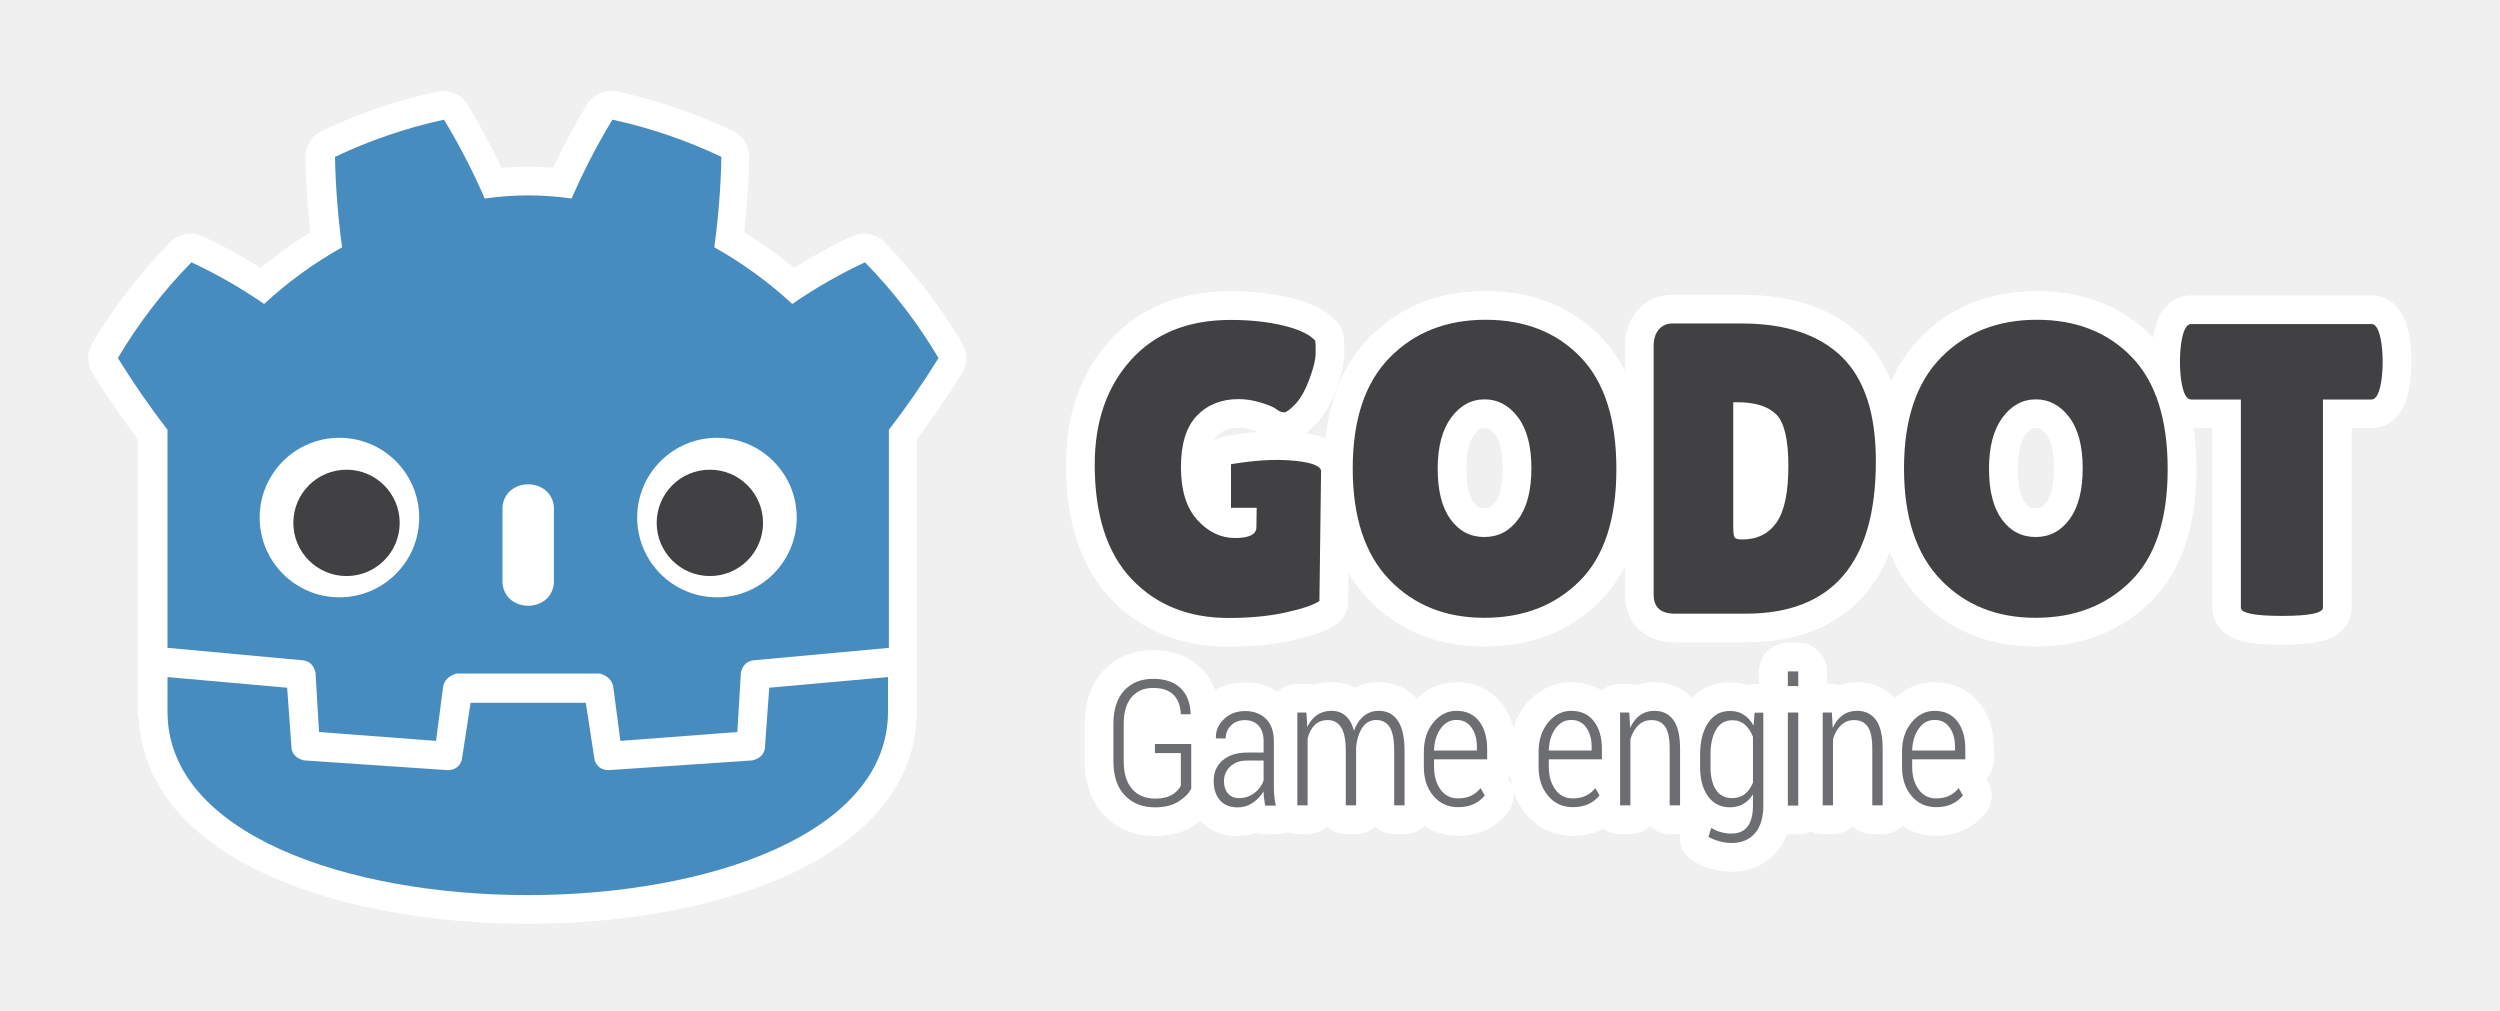
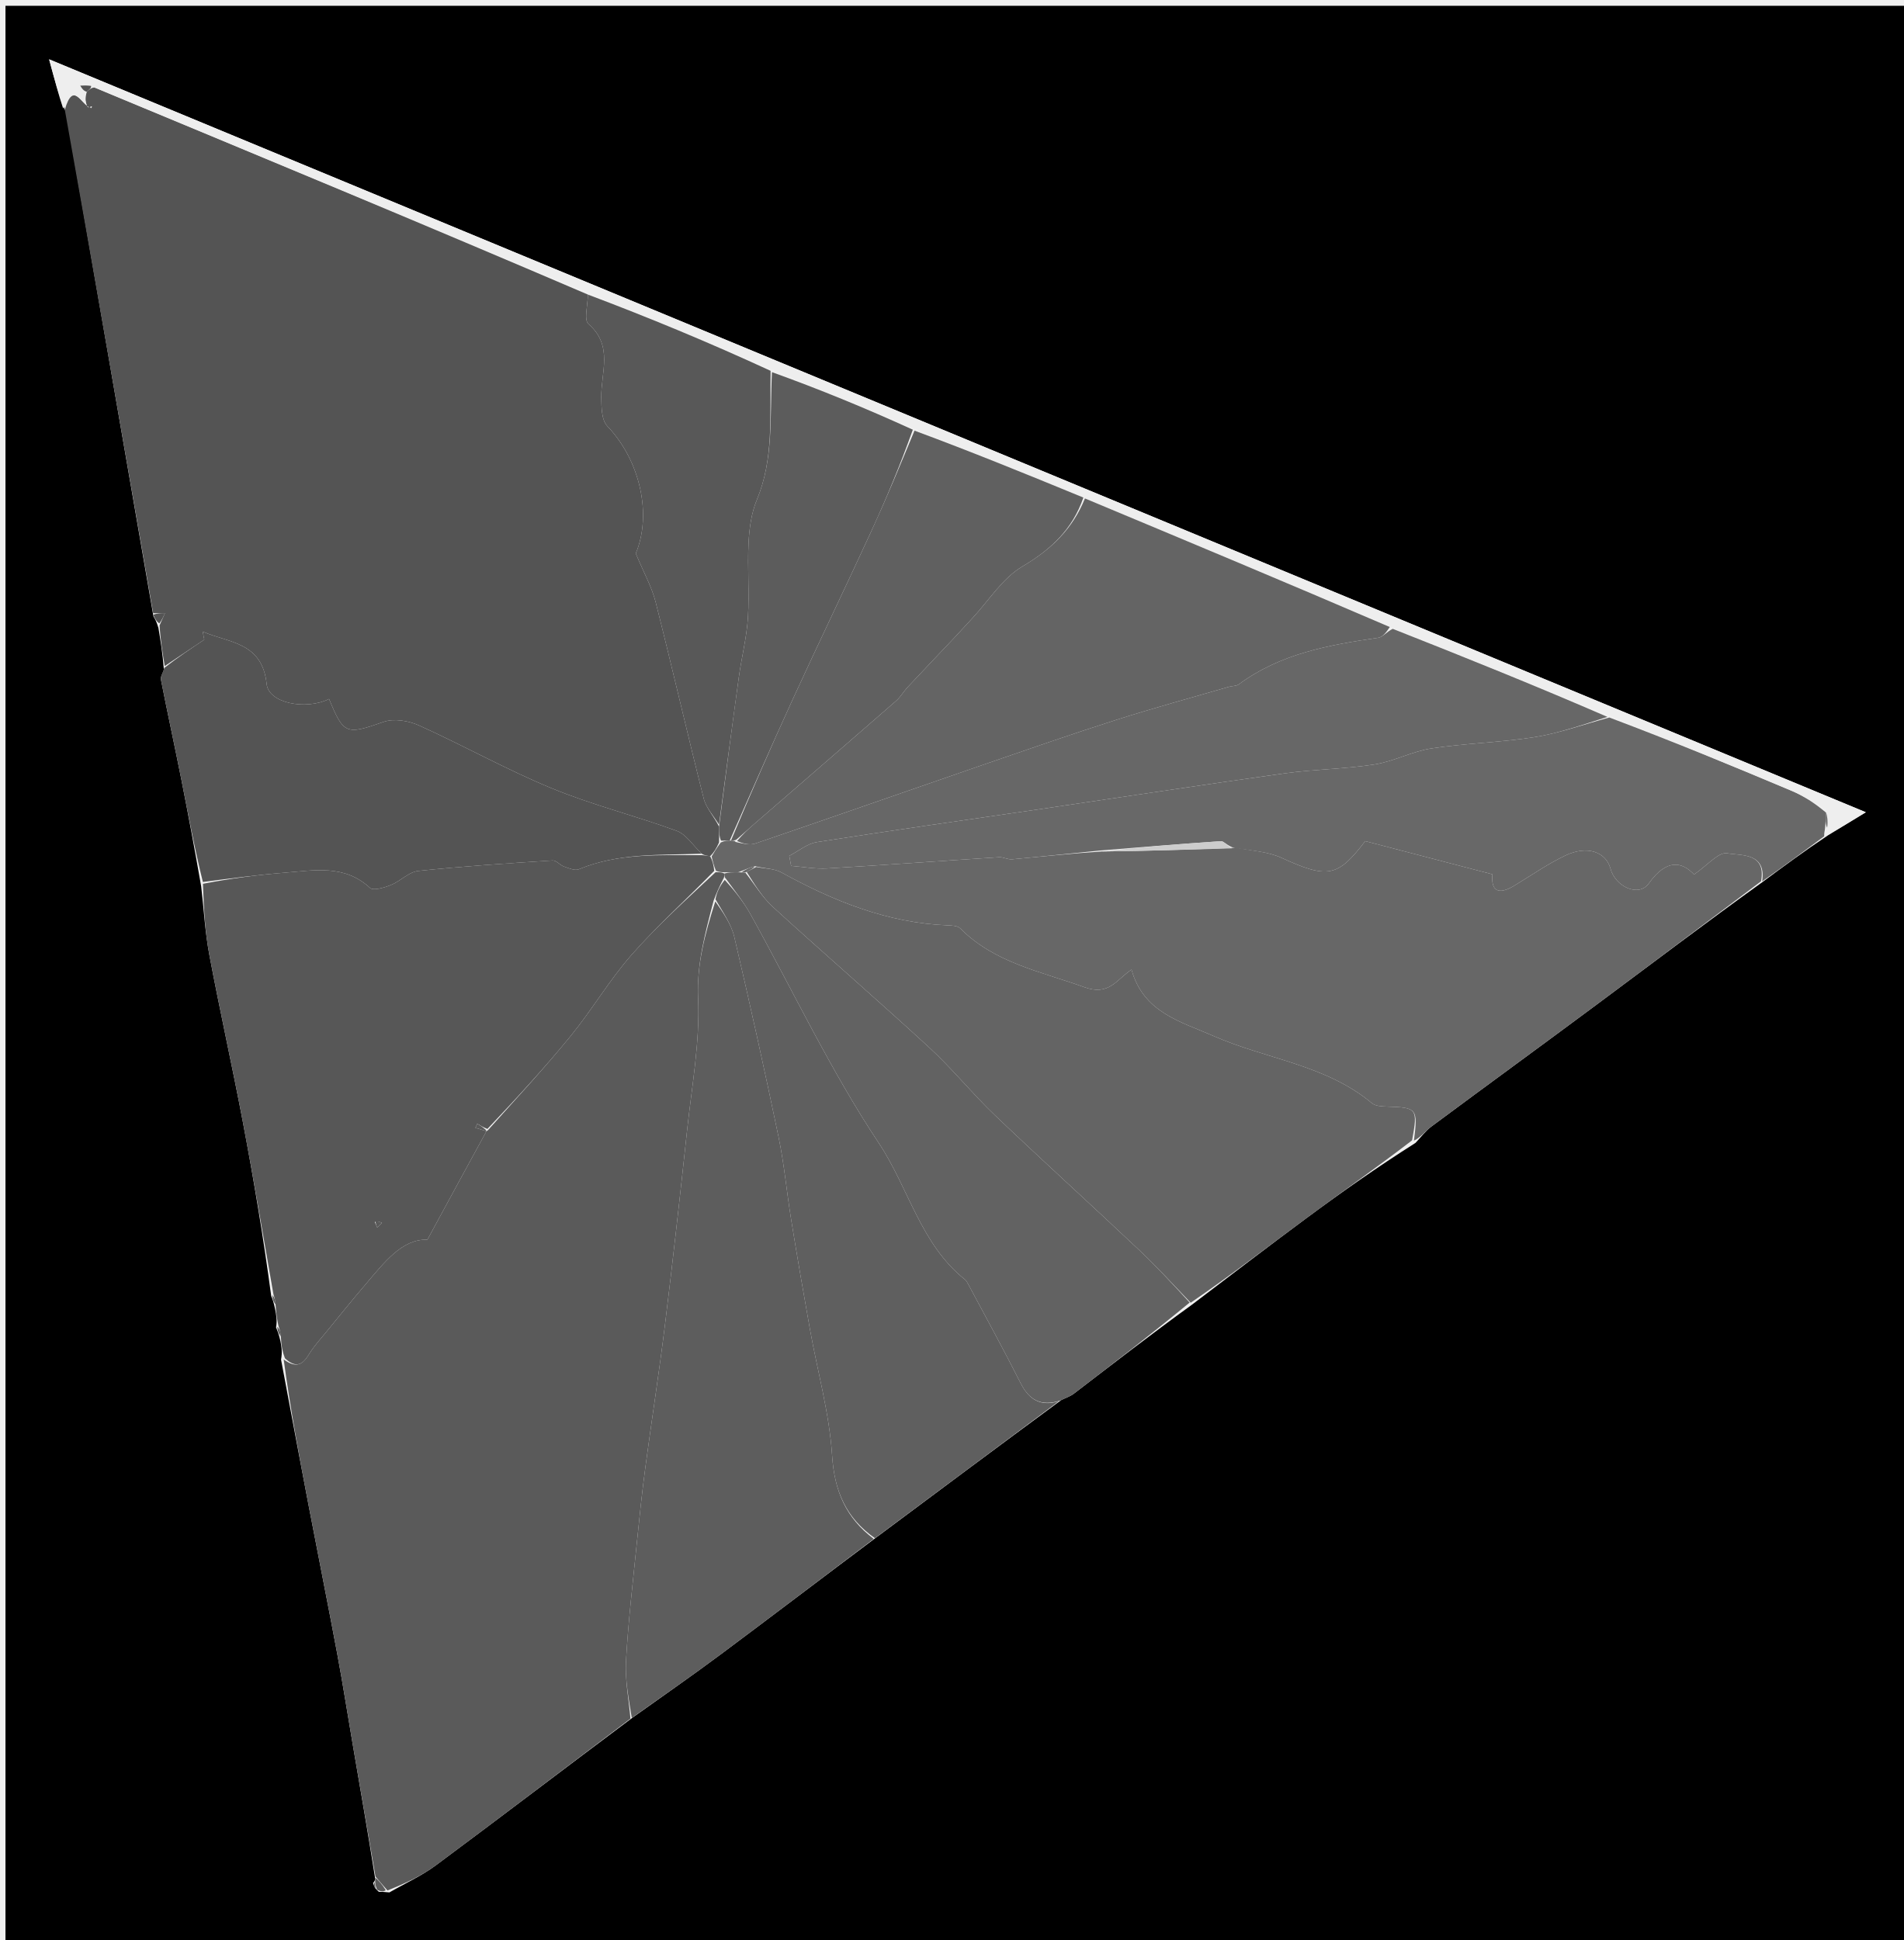
- <svg xmlns="http://www.w3.org/2000/svg" width="1024" height="414" viewBox="0 0 1024 414">
-   <path stroke="#fff" stroke-width="23.5" stroke-linejoin="round" d="M523.82 188.382c-9.142-.142-19.603 1.764-19.603 1.764v17.842h10.52l-.117 7.953c0 2.946-2.92 4.427-8.747 4.427-5.831 0-10.982-2.47-15.45-7.395-4.48-4.932-6.708-12.141-6.708-21.64 0-9.519 2.176-16.537 6.536-21.065 4.35-4.524 10.05-6.794 17.064-6.794 2.946 0 5.996.476 9.168 1.445 3.174.962 5.293 1.863 6.375 2.707 1.072.867 2.09 1.277 3.056 1.277.96 0 2.513-1.122 4.66-3.392 2.153-2.263 4.082-5.693 5.782-10.267 1.694-4.598 2.543-8.122 2.543-10.621 0-2.48-.054-4.19-.164-5.092-2.379-2.603-6.767-4.666-13.168-6.2-6.39-1.53-13.552-2.289-21.476-2.289-17.438 0-31.073 5.49-40.92 16.47-9.855 10.982-14.773 25.24-14.773 42.79 0 20.607 5.035 36.227 15.103 46.868 10.085 10.64 23.327 15.953 39.743 15.953 8.827 0 16.664-.76 23.51-2.289 6.853-1.523 11.41-3.088 13.676-4.67l.68-53.137c0-3.087-8.149-4.488-17.29-4.645zm84.247-24.804c-5.431 0-9.98 2.496-13.671 7.47-3.672 4.98-5.517 11.969-5.517 20.963 0 9.013 1.754 15.914 5.27 20.722 3.508 4.823 8.117 7.225 13.835 7.225 5.715 0 10.358-2.432 13.924-7.313 3.566-4.862 5.353-11.823 5.353-20.884 0-9.054-1.846-16.023-5.524-20.89-3.674-4.861-8.23-7.293-13.67-7.293m-.083 89.477c-15.9 0-28.868-5.203-38.89-15.61-10.01-10.416-15.017-25.614-15.017-45.592 0-19.992 5.063-35.128 15.191-45.435 10.131-10.293 23.209-15.444 39.228-15.444 16.016 0 28.954 5.058 38.795 15.204 9.858 10.126 14.778 25.477 14.778 46.009 0 20.546-5.034 35.828-15.114 45.856-10.08 10.008-23.062 15.012-38.971 15.012m101.95-88.298v50.788c0 2.37.176 3.866.515 4.493.337.624 1.358.937 3.052.937 6.232 0 10.954-2.328 14.181-6.97 3.235-4.636 4.835-12.356 4.835-23.168 0-10.817-1.674-17.865-5-21.139-3.344-3.283-8.64-4.94-15.884-4.94zm-32.599 78.798V141.681c0-2.832.704-5.067 2.126-6.724 1.413-1.632 3.25-2.461 5.521-2.461h28.357c17.994 0 31.664 4.54 40.994 13.597 9.347 9.054 14.02 23.31 14.02 42.784 0 41.66-17.778 62.486-53.326 62.486h-29.03c-5.769 0-8.662-2.597-8.662-7.808m156.544-79.977c-5.432 0-9.994 2.496-13.678 7.47-3.67 4.98-5.508 11.969-5.508 20.963 0 9.013 1.758 15.914 5.262 20.722 3.505 4.823 8.119 7.225 13.837 7.225 5.717 0 10.363-2.432 13.924-7.313 3.568-4.862 5.355-11.823 5.355-20.884 0-9.054-1.843-16.023-5.522-20.89-3.68-4.861-8.23-7.293-13.67-7.293m-.087 89.477c-15.907 0-28.866-5.203-38.88-15.61-10.021-10.416-15.03-25.614-15.03-45.592 0-19.992 5.065-35.128 15.191-45.435 10.139-10.293 23.209-15.444 39.233-15.444 16.02 0 28.946 5.058 38.8 15.204 9.85 10.126 14.772 25.477 14.772 46.009 0 20.546-5.037 35.828-15.115 45.856-10.076 10.008-23.07 15.012-38.971 15.012m117.69-4.17c0 2.251-5.597 3.392-16.809 3.392-11.202 0-16.815-1.141-16.815-3.392v-85.248h-20.371c-1.928 0-3.286-2.597-4.077-7.818a56.267 56.267 0 0 1-.501-7.636c0-2.592.162-5.146.501-7.636.79-5.205 2.15-7.823 4.077-7.823h73.864c1.924 0 3.277 2.617 4.078 7.823.333 2.49.505 5.043.505 7.636 0 2.608-.172 5.152-.505 7.637-.8 5.22-2.154 7.817-4.078 7.817h-19.87z" />
-   <path fill="#414042" d="M523.82 188.382c-9.142-.142-19.603 1.764-19.603 1.764v17.842h10.52l-.117 7.953c0 2.946-2.92 4.427-8.747 4.427-5.831 0-10.982-2.47-15.45-7.395-4.48-4.932-6.708-12.141-6.708-21.64 0-9.519 2.176-16.537 6.536-21.065 4.35-4.524 10.05-6.794 17.064-6.794 2.946 0 5.996.476 9.168 1.445 3.174.962 5.293 1.863 6.375 2.707 1.072.867 2.09 1.277 3.056 1.277.96 0 2.513-1.122 4.66-3.392 2.153-2.263 4.082-5.693 5.782-10.267 1.694-4.598 2.543-8.122 2.543-10.621 0-2.48-.054-4.19-.164-5.092-2.379-2.603-6.767-4.666-13.168-6.2-6.39-1.53-13.552-2.289-21.476-2.289-17.438 0-31.073 5.49-40.92 16.47-9.855 10.982-14.773 25.24-14.773 42.79 0 20.607 5.035 36.227 15.103 46.868 10.085 10.64 23.327 15.953 39.743 15.953 8.827 0 16.664-.76 23.51-2.289 6.853-1.523 11.41-3.088 13.676-4.67l.68-53.137c0-3.087-8.149-4.488-17.29-4.645zm84.247-24.804c-5.431 0-9.98 2.496-13.671 7.47-3.672 4.98-5.517 11.969-5.517 20.963 0 9.013 1.754 15.914 5.27 20.722 3.508 4.823 8.117 7.225 13.835 7.225 5.715 0 10.358-2.432 13.924-7.313 3.566-4.862 5.353-11.823 5.353-20.884 0-9.054-1.846-16.023-5.524-20.89-3.674-4.861-8.23-7.293-13.67-7.293m-.083 89.477c-15.9 0-28.868-5.203-38.89-15.61-10.01-10.416-15.017-25.614-15.017-45.592 0-19.992 5.063-35.128 15.191-45.435 10.131-10.293 23.209-15.444 39.228-15.444 16.016 0 28.954 5.058 38.795 15.204 9.858 10.126 14.778 25.477 14.778 46.009 0 20.546-5.034 35.828-15.114 45.856-10.08 10.008-23.062 15.012-38.971 15.012m101.95-88.298v50.788c0 2.37.176 3.866.515 4.493.337.624 1.358.937 3.052.937 6.232 0 10.954-2.328 14.181-6.97 3.235-4.636 4.835-12.356 4.835-23.168 0-10.817-1.674-17.865-5-21.139-3.344-3.283-8.64-4.94-15.884-4.94zm-32.599 78.798V141.681c0-2.832.704-5.067 2.126-6.724 1.413-1.632 3.25-2.461 5.521-2.461h28.357c17.994 0 31.664 4.54 40.994 13.597 9.347 9.054 14.02 23.31 14.02 42.784 0 41.66-17.778 62.486-53.326 62.486h-29.03c-5.769 0-8.662-2.597-8.662-7.808m156.544-79.977c-5.432 0-9.994 2.496-13.678 7.47-3.67 4.98-5.508 11.969-5.508 20.963 0 9.013 1.758 15.914 5.262 20.722 3.505 4.823 8.119 7.225 13.837 7.225 5.717 0 10.363-2.432 13.924-7.313 3.568-4.862 5.355-11.823 5.355-20.884 0-9.054-1.843-16.023-5.522-20.89-3.68-4.861-8.23-7.293-13.67-7.293m-.087 89.477c-15.907 0-28.866-5.203-38.88-15.61-10.021-10.416-15.03-25.614-15.03-45.592 0-19.992 5.065-35.128 15.191-45.435 10.139-10.293 23.209-15.444 39.233-15.444 16.02 0 28.946 5.058 38.8 15.204 9.85 10.126 14.772 25.477 14.772 46.009 0 20.546-5.037 35.828-15.115 45.856-10.076 10.008-23.07 15.012-38.971 15.012m117.69-4.17c0 2.251-5.597 3.392-16.809 3.392-11.202 0-16.815-1.141-16.815-3.392v-85.248h-20.371c-1.928 0-3.286-2.597-4.077-7.818a56.267 56.267 0 0 1-.501-7.636c0-2.592.162-5.146.501-7.636.79-5.205 2.15-7.823 4.077-7.823h73.864c1.924 0 3.277 2.617 4.078 7.823.333 2.49.505 5.043.505 7.636 0 2.608-.172 5.152-.505 7.637-.8 5.22-2.154 7.817-4.078 7.817h-19.87z" />
-   <path stroke="#fff" stroke-width="23.5" stroke-linejoin="round" d="M487.93 322.997c-.94 1.926-2.664 3.691-5.188 5.289-2.52 1.607-5.722 2.406-9.611 2.406-5.132 0-9.259-1.617-12.394-4.887-3.122-3.243-4.686-7.92-4.686-14.022V296.57c0-5.97 1.473-10.548 4.431-13.743 2.95-3.17 6.903-4.78 11.84-4.78 4.824 0 8.564 1.27 11.212 3.781 2.639 2.519 4.025 6.038 4.146 10.532l-.066.2h-3.94c-.14-3.443-1.14-6.101-3.022-7.979-1.871-1.861-4.655-2.803-8.33-2.803-3.72 0-6.668 1.259-8.823 3.785-2.15 2.518-3.224 6.17-3.224 10.968v15.301c0 4.975 1.16 8.768 3.476 11.382 2.316 2.592 5.438 3.892 9.38 3.892 2.876 0 5.19-.51 6.92-1.554 1.738-1.028 2.942-2.285 3.624-3.775V308.45h-10.618v-3.704h14.873zm19.557 3.902c2.336 0 4.416-.661 6.232-2.01 1.82-1.353 3.096-3.063 3.852-5.146v-8.224h-6.756c-2.873 0-5.173.814-6.896 2.442-1.726 1.617-2.581 3.637-2.581 6.037 0 2.03.534 3.696 1.616 4.981 1.08 1.289 2.59 1.92 4.533 1.92m10.715 3.068a99.251 99.251 0 0 1-.48-3.225 21.745 21.745 0 0 1-.15-2.562 14.867 14.867 0 0 1-4.483 4.675c-1.836 1.236-3.878 1.848-6.128 1.848-3.147 0-5.567-.975-7.28-2.927-1.702-1.96-2.563-4.6-2.563-7.936 0-3.523 1.237-6.35 3.72-8.448 2.48-2.098 5.85-3.147 10.09-3.147h6.643v-4.672c0-2.686-.686-4.802-2.032-6.331-1.375-1.51-3.264-2.275-5.701-2.275-2.268 0-4.139.722-5.608 2.182-1.463 1.45-2.19 3.224-2.19 5.337l-3.944-.035-.07-.206c-.11-2.866.973-5.4 3.261-7.646 2.279-2.24 5.203-3.352 8.761-3.352 3.517 0 6.347 1.069 8.509 3.2 2.148 2.152 3.226 5.221 3.226 9.21v18.645c0 1.358.064 2.677.183 3.936a24.853 24.853 0 0 0 .627 3.729zm16.905-38.108.36 5.9c1-2.112 2.339-3.739 3.998-4.896 1.664-1.141 3.624-1.711 5.874-1.711 2.296 0 4.232.668 5.794 2.02 1.562 1.347 2.714 3.387 3.446 6.127.938-2.529 2.264-4.528 3.986-5.975 1.722-1.45 3.812-2.172 6.23-2.172 3.335 0 5.923 1.35 7.755 4.05 1.841 2.705 2.759 6.856 2.759 12.464v22.207h-4.246v-22.28c0-4.663-.645-7.946-1.9-9.834-1.261-1.89-3.071-2.842-5.41-2.842-2.462 0-4.384 1.04-5.767 3.152-1.375 2.112-2.223 4.754-2.531 7.945v23.86h-4.224v-22.258c0-4.554-.639-7.812-1.945-9.759-1.299-1.946-3.107-2.912-5.427-2.912-2.218 0-4.013.677-5.358 2.02-1.353 1.349-2.315 3.195-2.899 5.538v27.369h-4.22v-38.014zm61.457 3.021c-2.644 0-4.816 1.205-6.517 3.613-1.705 2.415-2.585 5.392-2.656 8.938h17.537v-1.626c0-3.137-.736-5.75-2.21-7.822-1.482-2.075-3.53-3.103-6.154-3.103m.598 35.735c-4.099 0-7.451-1.543-10.055-4.621-2.596-3.073-3.896-7.005-3.896-11.793v-6.313c0-4.798 1.303-8.798 3.912-11.979 2.616-3.167 5.758-4.75 9.441-4.75 3.983 0 7.068 1.413 9.27 4.246 2.209 2.837 3.312 6.65 3.312 11.434v4.171H587.39v3.162c0 3.68.882 6.744 2.635 9.19 1.757 2.45 4.144 3.666 7.136 3.666 2.077 0 3.888-.367 5.396-1.089a11.119 11.119 0 0 0 3.877-3.132l1.728 2.99c-1.148 1.456-2.634 2.633-4.45 3.505-1.811.868-4 1.312-6.551 1.312m46.411-35.734c-2.651 0-4.827 1.205-6.528 3.613-1.694 2.415-2.576 5.392-2.652 8.938h17.54v-1.626c0-3.137-.733-5.75-2.216-7.822-1.475-2.075-3.52-3.103-6.144-3.103m.593 35.735c-4.1 0-7.446-1.543-10.045-4.621-2.606-3.073-3.91-7.005-3.91-11.793v-6.313c0-4.798 1.309-8.798 3.913-11.979 2.623-3.167 5.766-4.75 9.45-4.75 3.975 0 7.072 1.413 9.27 4.246 2.2 2.837 3.304 6.65 3.304 11.434v4.171h-21.755v3.162c0 3.68.883 6.744 2.647 9.19 1.747 2.45 4.124 3.666 7.125 3.666 2.087 0 3.888-.367 5.392-1.089a11.229 11.229 0 0 0 3.894-3.132l1.717 2.99c-1.15 1.456-2.633 2.633-4.451 3.505-1.81.868-3.997 1.312-6.55 1.312m23.189-38.755.345 6.284c1.014-2.23 2.353-3.962 4.034-5.166 1.667-1.21 3.63-1.824 5.887-1.824 3.396 0 5.998 1.256 7.804 3.78 1.826 2.518 2.73 6.434 2.73 11.749v23.191h-4.249V306.72c0-4.343-.636-7.377-1.9-9.137-1.258-1.76-3.107-2.636-5.513-2.636-2.158 0-3.968.701-5.419 2.126-1.457 1.412-2.543 3.294-3.267 5.666v27.134h-4.219V291.86zm33.27 22.395c0 3.858.73 6.926 2.213 9.208 1.465 2.304 3.695 3.443 6.671 3.443 2.04 0 3.757-.544 5.167-1.657 1.405-1.113 2.514-2.662 3.336-4.627V301.79c-.79-2.025-1.874-3.66-3.244-4.92-1.368-1.24-3.102-1.863-5.186-1.863-2.97 0-5.216 1.294-6.708 3.891-1.502 2.603-2.25 5.995-2.25 10.161zm-4.262-5.195c0-5.386 1.088-9.714 3.274-12.975 2.169-3.245 5.187-4.871 9.03-4.871 2.134 0 4.007.52 5.607 1.564 1.603 1.024 2.928 2.523 3.992 4.43l.412-5.287h3.581v38.048c0 4.871-1.13 8.646-3.4 11.317-2.271 2.66-5.499 4.009-9.666 4.009-1.5 0-3.11-.235-4.832-.691-1.724-.456-3.252-1.054-4.59-1.805l1.168-3.704a14.108 14.108 0 0 0 3.831 1.716 15.179 15.179 0 0 0 4.352.616c3.023 0 5.262-.97 6.71-2.905 1.452-1.961 2.18-4.798 2.18-8.553v-4.597c-1.079 1.71-2.402 3.024-3.97 3.93-1.563.912-3.39 1.368-5.448 1.368-3.818 0-6.814-1.496-8.976-4.486-2.167-2.983-3.255-6.965-3.255-11.93zm40.2 20.916h-4.266V291.86h4.266zm0-48.968h-4.266v-6.005h4.266zm13.774 10.852.346 6.284c1.016-2.23 2.35-3.962 4.027-5.166 1.677-1.21 3.643-1.824 5.89-1.824 3.397 0 6.01 1.256 7.82 3.78 1.821 2.518 2.717 6.434 2.717 11.749v23.191h-4.248V306.72c0-4.343-.635-7.377-1.897-9.137-1.268-1.76-3.103-2.636-5.517-2.636-2.157 0-3.962.701-5.412 2.126-1.455 1.412-2.545 3.294-3.266 5.666v27.134h-4.224V291.86zm42.074 3.021c-2.652 0-4.825 1.205-6.518 3.613-1.699 2.415-2.584 5.392-2.66 8.938h17.54v-1.626c0-3.137-.731-5.75-2.21-7.822-1.476-2.075-3.525-3.103-6.152-3.103m.602 35.735c-4.11 0-7.456-1.543-10.048-4.621-2.602-3.073-3.903-7.005-3.903-11.793v-6.313c0-4.798 1.302-8.798 3.91-11.979 2.616-3.167 5.763-4.75 9.439-4.75 3.978 0 7.077 1.413 9.283 4.246 2.197 2.837 3.3 6.65 3.3 11.434v4.171h-21.76v3.162c0 3.68.887 6.744 2.642 9.19 1.754 2.45 4.133 3.666 7.137 3.666 2.08 0 3.88-.367 5.382-1.089a11.157 11.157 0 0 0 3.897-3.132l1.725 2.99c-1.156 1.456-2.64 2.633-4.454 3.505-1.81.868-3.998 1.312-6.55 1.312" />
-   <path fill="#6d6e71" d="M487.93 322.997c-.94 1.926-2.664 3.691-5.188 5.289-2.52 1.607-5.722 2.406-9.611 2.406-5.132 0-9.259-1.617-12.394-4.887-3.122-3.243-4.686-7.92-4.686-14.022V296.57c0-5.97 1.473-10.548 4.431-13.743 2.95-3.17 6.903-4.78 11.84-4.78 4.824 0 8.564 1.27 11.212 3.781 2.639 2.519 4.025 6.038 4.146 10.532l-.066.2h-3.94c-.14-3.443-1.14-6.101-3.022-7.979-1.871-1.861-4.655-2.803-8.33-2.803-3.72 0-6.668 1.259-8.823 3.785-2.15 2.518-3.224 6.17-3.224 10.968v15.301c0 4.975 1.16 8.768 3.476 11.382 2.316 2.592 5.438 3.892 9.38 3.892 2.876 0 5.19-.51 6.92-1.554 1.738-1.028 2.942-2.285 3.624-3.775V308.45h-10.618v-3.704h14.873zm19.557 3.902c2.336 0 4.416-.661 6.232-2.01 1.82-1.353 3.096-3.063 3.852-5.146v-8.224h-6.756c-2.873 0-5.173.814-6.896 2.442-1.726 1.617-2.581 3.637-2.581 6.037 0 2.03.534 3.696 1.616 4.981 1.08 1.289 2.59 1.92 4.533 1.92m10.715 3.068a99.251 99.251 0 0 1-.48-3.225 21.745 21.745 0 0 1-.15-2.562 14.867 14.867 0 0 1-4.483 4.675c-1.836 1.236-3.878 1.848-6.128 1.848-3.147 0-5.567-.975-7.28-2.927-1.702-1.96-2.563-4.6-2.563-7.936 0-3.523 1.237-6.35 3.72-8.448 2.48-2.098 5.85-3.147 10.09-3.147h6.643v-4.672c0-2.686-.686-4.802-2.032-6.331-1.375-1.51-3.264-2.275-5.701-2.275-2.268 0-4.139.722-5.608 2.182-1.463 1.45-2.19 3.224-2.19 5.337l-3.944-.035-.07-.206c-.11-2.866.973-5.4 3.261-7.646 2.279-2.24 5.203-3.352 8.761-3.352 3.517 0 6.347 1.069 8.509 3.2 2.148 2.152 3.226 5.221 3.226 9.21v18.645c0 1.358.064 2.677.183 3.936a24.853 24.853 0 0 0 .627 3.729zm16.905-38.108.36 5.9c1-2.112 2.339-3.739 3.998-4.896 1.664-1.141 3.624-1.711 5.874-1.711 2.296 0 4.232.668 5.794 2.02 1.562 1.347 2.714 3.387 3.446 6.127.938-2.529 2.264-4.528 3.986-5.975 1.722-1.45 3.812-2.172 6.23-2.172 3.335 0 5.923 1.35 7.755 4.05 1.841 2.705 2.759 6.856 2.759 12.464v22.207h-4.246v-22.28c0-4.663-.645-7.946-1.9-9.834-1.261-1.89-3.071-2.842-5.41-2.842-2.462 0-4.384 1.04-5.767 3.152-1.375 2.112-2.223 4.754-2.531 7.945v23.86h-4.224v-22.258c0-4.554-.639-7.812-1.945-9.759-1.299-1.946-3.107-2.912-5.427-2.912-2.218 0-4.013.677-5.358 2.02-1.353 1.349-2.315 3.195-2.899 5.538v27.369h-4.22v-38.014zm61.457 3.021c-2.644 0-4.816 1.205-6.517 3.613-1.705 2.415-2.585 5.392-2.656 8.938h17.537v-1.626c0-3.137-.736-5.75-2.21-7.822-1.482-2.075-3.53-3.103-6.154-3.103m.598 35.735c-4.099 0-7.451-1.543-10.055-4.621-2.596-3.073-3.896-7.005-3.896-11.793v-6.313c0-4.798 1.303-8.798 3.912-11.979 2.616-3.167 5.758-4.75 9.441-4.75 3.983 0 7.068 1.413 9.27 4.246 2.209 2.837 3.312 6.65 3.312 11.434v4.171H587.39v3.162c0 3.68.882 6.744 2.635 9.19 1.757 2.45 4.144 3.666 7.136 3.666 2.077 0 3.888-.367 5.396-1.089a11.119 11.119 0 0 0 3.877-3.132l1.728 2.99c-1.148 1.456-2.634 2.633-4.45 3.505-1.811.868-4 1.312-6.551 1.312m46.411-35.734c-2.651 0-4.827 1.205-6.528 3.613-1.694 2.415-2.576 5.392-2.652 8.938h17.54v-1.626c0-3.137-.733-5.75-2.216-7.822-1.475-2.075-3.52-3.103-6.144-3.103m.593 35.735c-4.1 0-7.446-1.543-10.045-4.621-2.606-3.073-3.91-7.005-3.91-11.793v-6.313c0-4.798 1.309-8.798 3.913-11.979 2.623-3.167 5.766-4.75 9.45-4.75 3.975 0 7.072 1.413 9.27 4.246 2.2 2.837 3.304 6.65 3.304 11.434v4.171h-21.755v3.162c0 3.68.883 6.744 2.647 9.19 1.747 2.45 4.124 3.666 7.125 3.666 2.087 0 3.888-.367 5.392-1.089a11.229 11.229 0 0 0 3.894-3.132l1.717 2.99c-1.15 1.456-2.633 2.633-4.451 3.505-1.81.868-3.997 1.312-6.55 1.312m23.189-38.755.345 6.284c1.014-2.23 2.353-3.962 4.034-5.166 1.667-1.21 3.63-1.824 5.887-1.824 3.396 0 5.998 1.256 7.804 3.78 1.826 2.518 2.73 6.434 2.73 11.749v23.191h-4.249V306.72c0-4.343-.636-7.377-1.9-9.137-1.258-1.76-3.107-2.636-5.513-2.636-2.158 0-3.968.701-5.419 2.126-1.457 1.412-2.543 3.294-3.267 5.666v27.134h-4.219V291.86zm33.27 22.395c0 3.858.73 6.926 2.213 9.208 1.465 2.304 3.695 3.443 6.671 3.443 2.04 0 3.757-.544 5.167-1.657 1.405-1.113 2.514-2.662 3.336-4.627V301.79c-.79-2.025-1.874-3.66-3.244-4.92-1.368-1.24-3.102-1.863-5.186-1.863-2.97 0-5.216 1.294-6.708 3.891-1.502 2.603-2.25 5.995-2.25 10.161zm-4.262-5.195c0-5.386 1.088-9.714 3.274-12.975 2.169-3.245 5.187-4.871 9.03-4.871 2.134 0 4.007.52 5.607 1.564 1.603 1.024 2.928 2.523 3.992 4.43l.412-5.287h3.581v38.048c0 4.871-1.13 8.646-3.4 11.317-2.271 2.66-5.499 4.009-9.666 4.009-1.5 0-3.11-.235-4.832-.691-1.724-.456-3.252-1.054-4.59-1.805l1.168-3.704a14.108 14.108 0 0 0 3.831 1.716 15.179 15.179 0 0 0 4.352.616c3.023 0 5.262-.97 6.71-2.905 1.452-1.961 2.18-4.798 2.18-8.553v-4.597c-1.079 1.71-2.402 3.024-3.97 3.93-1.563.912-3.39 1.368-5.448 1.368-3.818 0-6.814-1.496-8.976-4.486-2.167-2.983-3.255-6.965-3.255-11.93zm40.2 20.916h-4.266V291.86h4.266zm0-48.968h-4.266v-6.005h4.266zm13.774 10.852.346 6.284c1.016-2.23 2.35-3.962 4.027-5.166 1.677-1.21 3.643-1.824 5.89-1.824 3.397 0 6.01 1.256 7.82 3.78 1.821 2.518 2.717 6.434 2.717 11.749v23.191h-4.248V306.72c0-4.343-.635-7.377-1.897-9.137-1.268-1.76-3.103-2.636-5.517-2.636-2.157 0-3.962.701-5.412 2.126-1.455 1.412-2.545 3.294-3.266 5.666v27.134h-4.224V291.86zm42.074 3.021c-2.652 0-4.825 1.205-6.518 3.613-1.699 2.415-2.584 5.392-2.66 8.938h17.54v-1.626c0-3.137-.731-5.75-2.21-7.822-1.476-2.075-3.525-3.103-6.152-3.103m.602 35.735c-4.11 0-7.456-1.543-10.048-4.621-2.602-3.073-3.903-7.005-3.903-11.793v-6.313c0-4.798 1.302-8.798 3.91-11.979 2.616-3.167 5.763-4.75 9.439-4.75 3.978 0 7.077 1.413 9.283 4.246 2.197 2.837 3.3 6.65 3.3 11.434v4.171h-21.76v3.162c0 3.68.887 6.744 2.642 9.19 1.754 2.45 4.133 3.666 7.137 3.666 2.08 0 3.88-.367 5.382-1.089a11.157 11.157 0 0 0 3.897-3.132l1.725 2.99c-1.156 1.456-2.64 2.633-4.454 3.505-1.81.868-3.998 1.312-6.55 1.312" />
-   <g fill="#fff">
-     <path d="M68.607 265.353v11.979q147.741 128.502 295.482 0v-11.979z" />
-     <path d="M68.607 291.489c0 100.188 295.119 100.188 295.119 0V176.055q10.89-14.157 20.328-29.403-12.705-21.417-30.129-39.204-15.609 7.26-29.766 17.061-14.52-13.431-31.944-23.232 2.541-18.513 2.904-37.026-21.417-10.164-44.649-15.246-9.438 15.609-16.698 32.307-17.787-2.541-35.574 0-7.26-16.698-16.698-32.307-23.232 5.082-44.649 15.246.363 18.513 2.904 37.026-17.424 9.801-31.944 23.232-14.157-9.801-29.766-17.061-17.424 17.787-30.129 39.204 9.438 15.246 20.328 29.403v115.434z" fill="none" stroke="#fff" stroke-width="23.5" stroke-linejoin="round" />
-     <path fill="#478cbf" d="m68.607 265.353 55.176 5.082q4.356.363 5.445 5.082l1.452 24.321 47.916 3.63 2.904-22.143q.726-3.993 5.445-5.445h58.806q4.719 1.452 5.445 5.445l2.904 22.143 47.916-3.63 1.452-24.321q1.089-4.719 5.445-5.082l55.176-5.082v-89.298q10.89-14.157 20.328-29.403-12.705-21.417-30.129-39.204-15.609 7.26-29.766 17.061-14.52-13.431-31.944-23.232 2.541-18.513 2.904-37.026-21.417-10.164-44.649-15.246-9.438 15.609-16.698 32.307-17.787-2.541-35.574 0-7.26-16.698-16.698-32.307-23.232 5.082-44.649 15.246.363 18.513 2.904 37.026-17.424 9.801-31.944 23.232-14.157-9.801-29.766-17.061-17.424 17.787-30.129 39.204 9.438 15.246 20.328 29.403zm0 11.979v14.157c0 100.188 295.119 100.188 295.119 0v-14.157l-48.642 4.356-1.815 25.047q-.726 3.63-5.082 4.719l-58.806 3.993q-4.356 0-5.808-3.993l-3.63-23.595h-47.19l-3.63 23.595q-1.452 3.993-5.808 3.993l-58.806-3.993q-4.356-1.089-5.082-4.719l-1.815-25.047z" />
-     <path d="M205.821 238.854c1.089 12.342 19.965 12.342 21.054 0v-31.218c-1.089-12.342-19.965-12.342-21.054 0z" />
-     <circle cx="293.667" cy="211.992" r="32.67" />
-     <circle cx="139.029" cy="211.992" r="32.67" />
-   </g>
-   <g fill="#414042">
-     <circle cx="141.933" cy="214.17" r="21.78" />
-     <circle cx="290.763" cy="214.17" r="21.78" />
-   </g>
+ <svg xmlns="http://www.w3.org/2000/svg" version="1.1" id="Layer_1" x="0px" y="0px" width="100%" viewBox="0 0 360 367" enable-background="new 0 0 360 367" xml:space="preserve">
+   <path fill="#000000" opacity="1" stroke="none" d=" M210,368   C140.024,368 70.548,368 1.036,368   C1.036,245.733 1.036,123.465 1.036,1.099   C120.893,1.099 240.786,1.099 360.839,1.099   C360.839,123.333 360.839,245.667 360.839,368   C310.799,368 260.649,368 210,368  M70.554,356.194   C70.706,356.702 70.858,357.21 71.661,357.889   C72.106,357.887 72.552,357.885 73.651,357.997   C76.592,356.303 79.734,354.879 82.441,352.869   C94.773,343.71 106.983,334.387 119.732,324.861   C125.218,320.935 130.766,317.095 136.174,313.066   C145.912,305.811 155.565,298.443 165.704,290.861   C177.217,282.27 188.729,273.68 200.732,264.847   C201.522,264.455 202.4,264.18 203.087,263.655   C210.431,258.039 217.745,252.383 225.46,246.797   C232.674,241.332 239.842,235.803 247.118,230.421   C253.681,225.565 260.364,220.871 267.705,216.213   C268.714,215.162 269.599,213.944 270.752,213.087   C281.13,205.378 291.583,197.77 301.958,190.057   C312.359,182.324 322.695,174.505 333.486,166.753   C337.325,163.905 341.164,161.057 345.717,158.031   C347.863,156.72 350.008,155.41 352.88,153.657   C238.108,106.078 124.358,58.923 9.288,11.221   C10.353,15.192 11.12,18.053 12.509,21.349   C17.996,52.901 23.484,84.453 29.019,116.594   C29.307,117.075 29.594,117.556 29.96,118.781   C30.359,121.187 30.758,123.594 30.995,126.703   C30.797,127.33 30.329,128.01 30.44,128.577   C31.679,134.884 33.047,141.166 34.299,147.471   C35.588,153.969 36.787,160.486 38.05,167.691   C38.549,172.019 38.795,176.396 39.598,180.668   C41.585,191.231 43.936,201.725 45.937,212.286   C47.989,223.116 49.8,233.992 51.291,245.159   C51.536,245.77 51.781,246.381 52.028,247.659   C52.238,248.707 52.448,249.756 52.209,251.123   C52.47,251.749 52.731,252.376 53.025,253.659   C53.226,254.697 53.427,255.734 53.153,257.208   C54.889,266.403 56.608,275.602 58.366,284.793   C60.159,294.171 62.038,303.533 63.79,312.918   C64.859,318.649 65.751,324.413 66.737,330.16   C68.157,338.441 69.59,346.721 70.963,355.43   C70.963,355.43 70.946,355.862 70.554,356.194  z" />
+   <path fill="#545454" opacity="1" stroke="none" d=" M28.972,116.005   C23.484,84.453 17.996,52.901 12.256,20.755   C13.888,15.15 15.389,19.908 17.098,20.184   C17.232,20.075 17.328,20.142 17.424,20.21   C17.35,20.299 17.276,20.388 17.202,20.476   C17.141,20.395 17.081,20.314 16.578,20.234   C16.108,19.384 16.08,18.534 16.418,17.363   C17.024,16.826 17.266,16.61 17.833,16.546   C49.191,29.577 80.224,42.454 111.193,55.727   C111.144,57.894 110.411,60.524 111.297,61.295   C116.059,65.441 113.63,70.479 113.717,75.24   C113.751,77.066 113.771,79.47 114.852,80.603   C121.152,87.203 123.301,97.421 120.24,104.701   C121.758,108.353 123.274,111.037 124.005,113.921   C127.138,126.287 129.974,138.728 133.101,151.096   C133.548,152.862 135.001,154.374 135.992,156.383   C136.01,157.523 136.026,158.283 135.99,159.379   C135.489,160.485 135.04,161.255 134.306,161.969   C133.634,161.868 133.246,161.822 132.687,161.495   C131.01,159.83 129.734,157.816 127.958,157.167   C120.149,154.31 112.015,152.286 104.344,149.123   C95.798,145.6 87.684,141.042 79.249,137.232   C77.285,136.344 74.508,135.883 72.569,136.558   C65.504,139.02 65.014,139.003 62.239,132.23   C57.82,134.404 50.806,133.025 50.434,129.414   C49.607,121.402 43.219,121.627 38.338,119.481   C38.436,119.99 38.535,120.5 38.633,121.01   C36.141,122.673 33.649,124.336 31.157,126   C30.758,123.594 30.359,121.187 30.181,118.304   C30.668,117.213 30.935,116.598 31.202,115.983   C30.458,115.99 29.715,115.998 28.972,116.005  M55.93,126.745   C55.999,126.748 56.068,126.751 55.93,126.745  z" />
+   <path fill="#5A5A5A" opacity="1" stroke="none" d=" M71.018,355.001   C69.59,346.721 68.157,338.441 66.737,330.16   C65.751,324.413 64.859,318.649 63.79,312.918   C62.038,303.533 60.159,294.171 58.366,284.793   C56.608,275.602 54.889,266.403 53.655,257.175   C56.042,258.908 57.253,258.158 58.431,256.204   C59.356,254.668 60.606,253.325 61.748,251.925   C64.184,248.939 66.602,245.937 69.103,243.006   C72.664,238.833 76.05,234.336 80.827,234.519   C83.01,230.5 84.82,227.163 86.636,223.83   C88.421,220.551 90.212,217.276 92,214   C92,214 91.999,214.001 92.279,213.813   C97.705,207.75 103.012,202.006 107.946,195.959   C111.98,191.013 115.24,185.416 119.442,180.634   C124.287,175.12 129.791,170.185 135.339,165   C136.109,165.005 136.55,165.007 136.993,165.257   C136.995,165.504 136.997,165.999 136.806,166.254   C136.078,167.672 135.541,168.835 134.965,170.382   C133.317,176.711 131.747,182.455 132.032,188.93   C132.393,197.127 130.848,205.422 129.966,213.658   C128.642,226.03 127.266,238.397 125.749,250.746   C124.642,259.756 123.233,268.727 122.036,277.726   C121.424,282.328 120.939,286.947 120.475,291.566   C119.718,299.101 118.822,306.631 118.395,314.187   C118.19,317.804 118.927,321.476 119.237,325.123   C106.983,334.387 94.773,343.71 82.441,352.869   C79.734,354.879 76.592,356.303 73.282,357.626   C72.281,356.504 71.649,355.753 71.018,355.001  z" />
+   <path fill="#676767" opacity="1" stroke="none" d=" M136.99,165.009   C136.55,165.007 136.109,165.005 135.414,164.747   C134.97,163.669 134.78,162.847 134.591,162.024   C135.04,161.255 135.489,160.485 136.317,159.373   C137.133,159.024 137.57,159.018 138.253,159.012   C138.499,159.013 138.992,159.017 139.125,159.279   C140.455,159.57 141.768,159.938 142.832,159.575   C156.976,154.75 171.078,149.801 185.206,144.929   C193.804,141.965 202.393,138.967 211.055,136.198   C218.117,133.942 225.28,132.002 232.4,129.93   C233.037,129.745 233.828,129.807 234.317,129.444   C242.156,123.639 251.353,122.001 260.674,120.644   C261.522,120.52 262.243,119.525 263.406,118.96   C277.276,124.427 290.764,129.866 304.006,135.616   C299.247,137.131 294.795,138.723 290.206,139.448   C283.766,140.465 277.186,140.598 270.738,141.579   C267.08,142.136 263.629,144.039 259.972,144.61   C254.344,145.487 248.587,145.516 242.94,146.302   C227.54,148.443 212.17,150.801 196.785,153.056   C182.694,155.122 168.588,157.097 154.518,159.302   C152.679,159.59 151.016,161.01 149.272,161.906   C149.389,162.538 149.507,163.169 149.624,163.801   C151.892,163.977 154.176,164.416 156.426,164.285   C167.273,163.653 178.11,162.854 188.953,162.163   C189.757,162.112 190.603,162.633 191.399,162.56   C196.954,162.053 202.501,161.461 208.404,161.079   C216.938,160.988 225.118,160.712 233.791,160.38   C236.98,160.946 239.874,161.139 242.34,162.266   C251.084,166.265 252.994,165.968 258.197,159.118   C266.239,161.217 274.112,163.271 282.262,165.398   C281.957,168.506 283.355,169.378 286.329,167.587   C289.552,165.645 292.66,163.457 296.042,161.846   C300.169,159.879 303.723,161.125 304.597,164.351   C305.523,167.771 309.952,169.774 311.832,167.132   C315.233,162.353 318.165,163.046 320.394,165.431   C322.917,163.71 325.033,161.139 326.648,161.422   C329.24,161.876 334.103,161.262 333.059,166.723   C322.695,174.505 312.359,182.324 301.958,190.057   C291.583,197.77 281.13,205.378 270.752,213.087   C269.599,213.944 268.714,215.162 267.418,215.782   C268.18,209.692 268.011,209.51 262.256,209.337   C261.306,209.308 260.117,209.243 259.459,208.693   C250.766,201.41 239.454,200.364 229.546,196   C223.329,193.262 216.252,191.576 214.003,183.421   C211.081,185.4 209.751,188.443 205.043,186.741   C196.795,183.758 188.101,182.173 181.585,175.607   C181.098,175.116 180.023,175.087 179.214,175.054   C167.81,174.594 157.606,170.454 147.772,165.038   C146.407,164.286 144.605,164.33 142.768,163.854   C141.686,164.136 140.842,164.57 139.622,165.003   C138.494,165.004 137.742,165.007 136.99,165.009  z" />
+   <path fill="#575757" opacity="1" stroke="none" d=" M134.306,161.969   C134.78,162.847 134.97,163.669 135.084,164.745   C129.791,170.185 124.287,175.12 119.442,180.634   C115.24,185.416 111.98,191.013 107.946,195.959   C103.012,202.006 97.705,207.75 92.179,213.57   C91.288,213.204 90.779,212.893 90.269,212.582   C90.147,212.839 90.026,213.096 89.905,213.352   C90.603,213.568 91.302,213.784 92.001,213.999   C90.212,217.276 88.421,220.551 86.636,223.83   C84.82,227.163 83.01,230.5 80.827,234.519   C76.05,234.336 72.664,238.833 69.103,243.006   C66.602,245.937 64.184,248.939 61.748,251.925   C60.606,253.325 59.356,254.668 58.431,256.204   C57.253,258.158 56.042,258.908 53.892,256.956   C53.427,255.734 53.226,254.697 53.134,253.113   C53.048,251.979 52.853,251.392 52.658,250.805   C52.448,249.756 52.238,248.707 52.144,247.112   C52.079,245.993 51.898,245.42 51.717,244.848   C49.8,233.992 47.989,223.116 45.937,212.286   C43.936,201.725 41.585,191.231 39.598,180.668   C38.795,176.396 38.549,172.019 38.383,167.195   C43.784,166.151 48.844,165.488 53.924,165.084   C59.478,164.642 65.162,163.504 69.971,167.961   C70.603,168.547 72.684,167.917 73.923,167.422   C75.731,166.7 77.316,164.946 79.116,164.756   C87.558,163.864 96.039,163.325 104.514,162.774   C105.197,162.729 105.895,163.659 106.659,163.925   C107.562,164.24 108.722,164.753 109.465,164.444   C117.024,161.303 124.966,161.807 132.858,161.775   C133.246,161.822 133.634,161.868 134.306,161.969  M70.885,231.157   C71.038,231.512 71.191,231.868 71.343,232.223   C71.644,231.922 71.944,231.622 72.244,231.321   C71.887,231.17 71.531,231.02 70.885,231.157  z" />
+   <path fill="#646464" opacity="1" stroke="none" d=" M143.005,164.006   C144.605,164.33 146.407,164.286 147.772,165.038   C157.606,170.454 167.81,174.594 179.214,175.054   C180.023,175.087 181.098,175.116 181.585,175.607   C188.101,182.173 196.795,183.758 205.043,186.741   C209.751,188.443 211.081,185.4 214.003,183.421   C216.252,191.576 223.329,193.262 229.546,196   C239.454,200.364 250.766,201.41 259.459,208.693   C260.117,209.243 261.306,209.308 262.256,209.337   C268.011,209.51 268.18,209.692 267.062,215.728   C260.364,220.871 253.681,225.565 247.118,230.421   C239.842,235.803 232.674,241.332 225.194,246.441   C221.717,242.821 218.603,239.454 215.274,236.315   C206.275,227.827 197.112,219.513 188.163,210.974   C183.871,206.878 180.126,202.202 175.766,198.186   C166.016,189.204 155.981,180.531 146.192,171.59   C144.163,169.737 142.697,167.268 141.225,164.947   C141.988,164.542 142.496,164.274 143.005,164.006  z" />
+   <path fill="#5D5D5D" opacity="1" stroke="none" d=" M119.485,324.992   C118.927,321.476 118.19,317.804 118.395,314.187   C118.822,306.631 119.718,299.101 120.475,291.566   C120.939,286.947 121.424,282.328 122.036,277.726   C123.233,268.727 124.642,259.756 125.749,250.746   C127.266,238.397 128.642,226.03 129.966,213.658   C130.848,205.422 132.393,197.127 132.032,188.93   C131.747,182.455 133.317,176.711 135.285,170.523   C136.75,172.609 138.311,174.831 138.886,177.284   C141.834,189.87 144.629,202.494 147.26,215.15   C148.331,220.301 148.794,225.576 149.64,230.776   C150.764,237.689 151.95,244.592 153.187,251.485   C154.615,259.445 156.857,267.343 157.376,275.357   C157.813,282.101 160.013,287.166 165.253,291.122   C155.565,298.443 145.912,305.811 136.174,313.066   C130.766,317.095 125.218,320.935 119.485,324.992  z" />
+   <path fill="#686868" opacity="1" stroke="none" d=" M333.272,166.738   C334.103,161.262 329.24,161.876 326.648,161.422   C325.033,161.139 322.917,163.71 320.394,165.431   C318.165,163.046 315.233,162.353 311.832,167.132   C309.952,169.774 305.523,167.771 304.597,164.351   C303.723,161.125 300.169,159.879 296.042,161.846   C292.66,163.457 289.552,165.645 286.329,167.587   C283.355,169.378 281.957,168.506 282.262,165.398   C274.112,163.271 266.239,161.217 258.197,159.118   C252.994,165.968 251.084,166.265 242.34,162.266   C239.874,161.139 236.98,160.946 233.508,160.436   C232.121,160.053 231.477,159.094 230.9,159.132   C223.278,159.638 215.665,160.284 208.05,160.895   C202.501,161.461 196.954,162.053 191.399,162.56   C190.603,162.633 189.757,162.112 188.953,162.163   C178.11,162.854 167.273,163.653 156.426,164.285   C154.176,164.416 151.892,163.977 149.624,163.801   C149.507,163.169 149.389,162.538 149.272,161.906   C151.016,161.01 152.679,159.59 154.518,159.302   C168.588,157.097 182.694,155.122 196.785,153.056   C212.17,150.801 227.54,148.443 242.94,146.302   C248.587,145.516 254.344,145.487 259.972,144.61   C263.629,144.039 267.08,142.136 270.738,141.579   C277.186,140.598 283.766,140.465 290.206,139.448   C294.795,138.723 299.247,137.131 304.364,135.734   C316.249,140.21 327.548,144.839 338.799,149.58   C341.096,150.547 343.216,151.934 345.355,153.728   C345.277,155.132 345.261,155.935 345.132,156.966   C345.013,157.533 345.008,157.871 345.002,158.209   C341.164,161.057 337.325,163.905 333.272,166.738  z" />
+   <path fill="#5F5F5F" opacity="1" stroke="none" d=" M165.479,290.992   C160.013,287.166 157.813,282.101 157.376,275.357   C156.857,267.343 154.615,259.445 153.187,251.485   C151.95,244.592 150.764,237.689 149.64,230.776   C148.794,225.576 148.331,220.301 147.26,215.15   C144.629,202.494 141.834,189.87 138.886,177.284   C138.311,174.831 136.75,172.609 135.323,170.139   C135.541,168.835 136.078,167.672 137.076,166.455   C139.018,168.589 140.676,170.679 141.953,172.98   C149.983,187.449 157.084,202.526 166.212,216.258   C171.857,224.75 174.113,235.393 182.514,242.075   C182.763,242.273 182.93,242.595 183.086,242.886   C186.414,249.128 189.833,255.325 193.018,261.64   C194.617,264.81 196.797,266.108 200.242,265.089   C188.729,273.68 177.217,282.27 165.479,290.992  z" />
+   <path fill="#545454" opacity="1" stroke="none" d=" M132.687,161.495   C124.966,161.807 117.024,161.303 109.465,164.444   C108.722,164.753 107.562,164.24 106.659,163.925   C105.895,163.659 105.197,162.729 104.514,162.774   C96.039,163.325 87.558,163.864 79.116,164.756   C77.316,164.946 75.731,166.7 73.923,167.422   C72.684,167.917 70.603,168.547 69.971,167.961   C65.162,163.504 59.478,164.642 53.924,165.084   C48.844,165.488 43.784,166.151 38.371,166.847   C36.787,160.486 35.588,153.969 34.299,147.471   C33.047,141.166 31.679,134.884 30.44,128.577   C30.329,128.01 30.797,127.33 31.076,126.351   C33.649,124.336 36.141,122.673 38.633,121.01   C38.535,120.5 38.436,119.99 38.338,119.481   C43.219,121.627 49.607,121.402 50.434,129.414   C50.806,133.025 57.82,134.404 62.239,132.23   C65.014,139.003 65.504,139.02 72.569,136.558   C74.508,135.883 77.285,136.344 79.249,137.232   C87.684,141.042 95.798,145.6 104.344,149.123   C112.015,152.286 120.149,154.31 127.958,157.167   C129.734,157.816 131.01,159.83 132.687,161.495  z" />
+   <path fill="#626262" opacity="1" stroke="none" d=" M200.487,264.968   C196.797,266.108 194.617,264.81 193.018,261.64   C189.833,255.325 186.414,249.128 183.086,242.886   C182.93,242.595 182.763,242.273 182.514,242.075   C174.113,235.393 171.857,224.75 166.212,216.258   C157.084,202.526 149.983,187.449 141.953,172.98   C140.676,170.679 139.018,168.589 137.266,166.2   C136.997,165.999 136.995,165.504 136.993,165.257   C137.742,165.007 138.494,165.004 139.866,165.02   C140.485,165.04 140.971,165.083 140.971,165.083   C142.697,167.268 144.163,169.737 146.192,171.59   C155.981,180.531 166.016,189.204 175.766,198.186   C180.126,202.202 183.871,206.878 188.163,210.974   C197.112,219.513 206.275,227.827 215.274,236.315   C218.603,239.454 221.717,242.821 224.998,246.411   C217.745,252.383 210.431,258.039 203.087,263.655   C202.4,264.18 201.522,264.455 200.487,264.968  z" />
+   <path fill="#EEEEEE" opacity="1" stroke="none" d=" M345.36,158.12   C345.008,157.871 345.013,157.533 345.451,156.809   C345.729,155.325 345.573,154.226 345.417,153.127   C343.216,151.934 341.096,150.547 338.799,149.58   C327.548,144.839 316.249,140.21 304.61,135.424   C290.764,129.866 277.276,124.427 263.232,118.644   C243.515,110.298 224.354,102.296 204.897,94.127   C194.066,89.669 183.532,85.377 172.679,80.905   C163.574,77.143 154.787,73.562 145.743,69.73   C134.076,64.763 122.666,60.048 111.257,55.332   C80.224,42.454 49.191,29.577 17.552,16.401   C16.357,16.136 15.768,16.168 15.179,16.2   C15.47,16.694 15.761,17.189 16.052,17.683   C16.08,18.534 16.108,19.384 16.584,20.267   C17.032,20.299 17.06,20.361 17.06,20.361   C15.389,19.908 13.888,15.15 11.945,20.537   C11.12,18.053 10.353,15.192 9.288,11.221   C124.358,58.923 238.108,106.078 352.88,153.657   C350.008,155.41 347.863,156.72 345.36,158.12  z" />
+   <path fill="#545454" opacity="1" stroke="none" d=" M28.995,116.3   C29.715,115.998 30.458,115.99 31.202,115.983   C30.935,116.598 30.668,117.213 30.142,117.932   C29.594,117.556 29.307,117.075 28.995,116.3  z" />
+   <path fill="#5D5D5D" opacity="1" stroke="none" d=" M70.99,355.215   C71.649,355.753 72.281,356.504 72.955,357.569   C72.552,357.885 72.106,357.887 71.328,357.494   C70.978,356.687 70.962,356.274 70.946,355.862   C70.946,355.862 70.963,355.43 70.99,355.215  z" />
+   <path fill="#5A5A5A" opacity="1" stroke="none" d=" M51.504,245.003   C51.898,245.42 52.079,245.993 52.143,246.778   C51.781,246.381 51.536,245.77 51.504,245.003  z" />
+   <path fill="#5A5A5A" opacity="1" stroke="none" d=" M52.434,250.964   C52.853,251.392 53.048,251.979 53.117,252.784   C52.731,252.376 52.47,251.749 52.434,250.964  z" />
+   <path fill="#5A5A5A" opacity="1" stroke="none" d=" M70.75,356.028   C70.962,356.274 70.978,356.687 71.003,357.409   C70.858,357.21 70.706,356.702 70.75,356.028  z" />
+   <path fill="#585858" opacity="1" stroke="none" d=" M111.193,55.727   C122.666,60.048 134.076,64.763 145.742,70.15   C145.583,78.777 146.354,86.838 143.153,94.517   C142.104,97.034 141.716,99.94 141.573,102.696   C141.33,107.406 141.75,112.153 141.453,116.857   C141.215,120.615 140.256,124.321 139.738,128.067   C138.452,137.374 137.234,146.691 135.988,156.004   C135.001,154.374 133.548,152.862 133.101,151.096   C129.974,138.728 127.138,126.287 124.005,113.921   C123.274,111.037 121.758,108.353 120.24,104.701   C123.301,97.421 121.152,87.203 114.852,80.603   C113.771,79.47 113.751,77.066 113.717,75.24   C113.63,70.479 116.059,65.441 111.297,61.295   C110.411,60.524 111.144,57.894 111.193,55.727  z" />
+   <path fill="#5C5C5C" opacity="1" stroke="none" d=" M135.992,156.383   C137.234,146.691 138.452,137.374 139.738,128.067   C140.256,124.321 141.215,120.615 141.453,116.857   C141.75,112.153 141.33,107.406 141.573,102.696   C141.716,99.94 142.104,97.034 143.153,94.517   C146.354,86.838 145.583,78.777 146,70.401   C154.787,73.562 163.574,77.143 172.641,81.288   C170.228,88.046 167.637,94.288 164.817,100.425   C159.932,111.057 154.838,121.593 149.958,132.226   C145.881,141.112 141.984,150.08 138.007,159.011   C137.57,159.018 137.133,159.024 136.369,159.037   C136.026,158.283 136.01,157.523 135.992,156.383  z" />
+   <path fill="#545454" opacity="1" stroke="none" d=" M56.033,126.749   C56.068,126.751 55.999,126.748 56.033,126.749  z" />
+   <path fill="#EEEEEE" opacity="1" stroke="none" d=" M17.026,20.266   C17.081,20.314 17.141,20.395 17.202,20.476   C17.276,20.388 17.35,20.299 17.424,20.21   C17.328,20.142 17.232,20.075 17.098,20.184   C17.06,20.361 17.032,20.299 17.026,20.266  z" />
+   <path fill="#646464" opacity="1" stroke="none" d=" M205.193,94.293   C224.354,102.296 243.515,110.298 262.85,118.618   C262.243,119.525 261.522,120.52 260.674,120.644   C251.353,122.001 242.156,123.639 234.317,129.444   C233.828,129.807 233.037,129.745 232.4,129.93   C225.28,132.002 218.117,133.942 211.055,136.198   C202.393,138.967 193.804,141.965 185.206,144.929   C171.078,149.801 156.976,154.75 142.832,159.575   C141.768,159.938 140.455,159.57 139.403,159.094   C140.536,157.759 141.512,156.858 142.516,155.987   C151.509,148.187 160.517,140.404 169.487,132.577   C170.338,131.835 170.913,130.786 171.693,129.952   C174.545,126.898 177.435,123.88 180.302,120.839   C181.501,119.567 182.671,118.268 183.862,116.99   C186.991,113.634 189.592,109.379 193.383,107.143   C198.821,103.936 202.863,100.062 205.193,94.293  z" />
+   <path fill="#606060" opacity="1" stroke="none" d=" M204.897,94.127   C202.863,100.062 198.821,103.936 193.383,107.143   C189.592,109.379 186.991,113.634 183.862,116.99   C182.671,118.268 181.501,119.567 180.302,120.839   C177.435,123.88 174.545,126.898 171.693,129.952   C170.913,130.786 170.338,131.835 169.487,132.577   C160.517,140.404 151.509,148.187 142.516,155.987   C141.512,156.858 140.536,157.759 139.27,158.832   C138.992,159.017 138.499,159.013 138.253,159.012   C141.984,150.08 145.881,141.112 149.958,132.226   C154.838,121.593 159.932,111.057 164.817,100.425   C167.637,94.288 170.228,88.046 172.959,81.468   C183.532,85.377 194.066,89.669 204.897,94.127  z" />
+   <path fill="#CDCDCD" opacity="1" stroke="none" d=" M208.404,161.079   C215.665,160.284 223.278,159.638 230.9,159.132   C231.477,159.094 232.121,160.053 233.016,160.492   C225.118,160.712 216.938,160.988 208.404,161.079  z" />
+   <path fill="#686868" opacity="1" stroke="none" d=" M141.225,164.947   C140.971,165.083 140.485,165.04 140.242,165.022   C140.842,164.57 141.686,164.136 142.768,163.854   C142.496,164.274 141.988,164.542 141.225,164.947  z" />
+   <path fill="#5A5A5A" opacity="1" stroke="none" d=" M71.03,231.013   C71.531,231.02 71.887,231.17 72.244,231.321   C71.944,231.622 71.644,231.922 71.343,232.223   C71.191,231.868 71.038,231.512 71.03,231.013  z" />
+   <path fill="#5A5A5A" opacity="1" stroke="none" d=" M92,214   C91.302,213.784 90.603,213.568 89.905,213.352   C90.026,213.096 90.147,212.839 90.269,212.582   C90.779,212.893 91.288,213.204 91.899,213.758   C91.999,214.001 92,214 92,214  z" />
+   <path fill="#676767" opacity="1" stroke="none" d=" M345.355,153.728   C345.573,154.226 345.729,155.325 345.565,156.581   C345.261,155.935 345.277,155.132 345.355,153.728  z" />
+   <path fill="#545454" opacity="1" stroke="none" d=" M16.418,17.363   C15.761,17.189 15.47,16.694 15.179,16.2   C15.768,16.168 16.357,16.136 17.226,16.248   C17.266,16.61 17.024,16.826 16.418,17.363  z" />
</svg>
